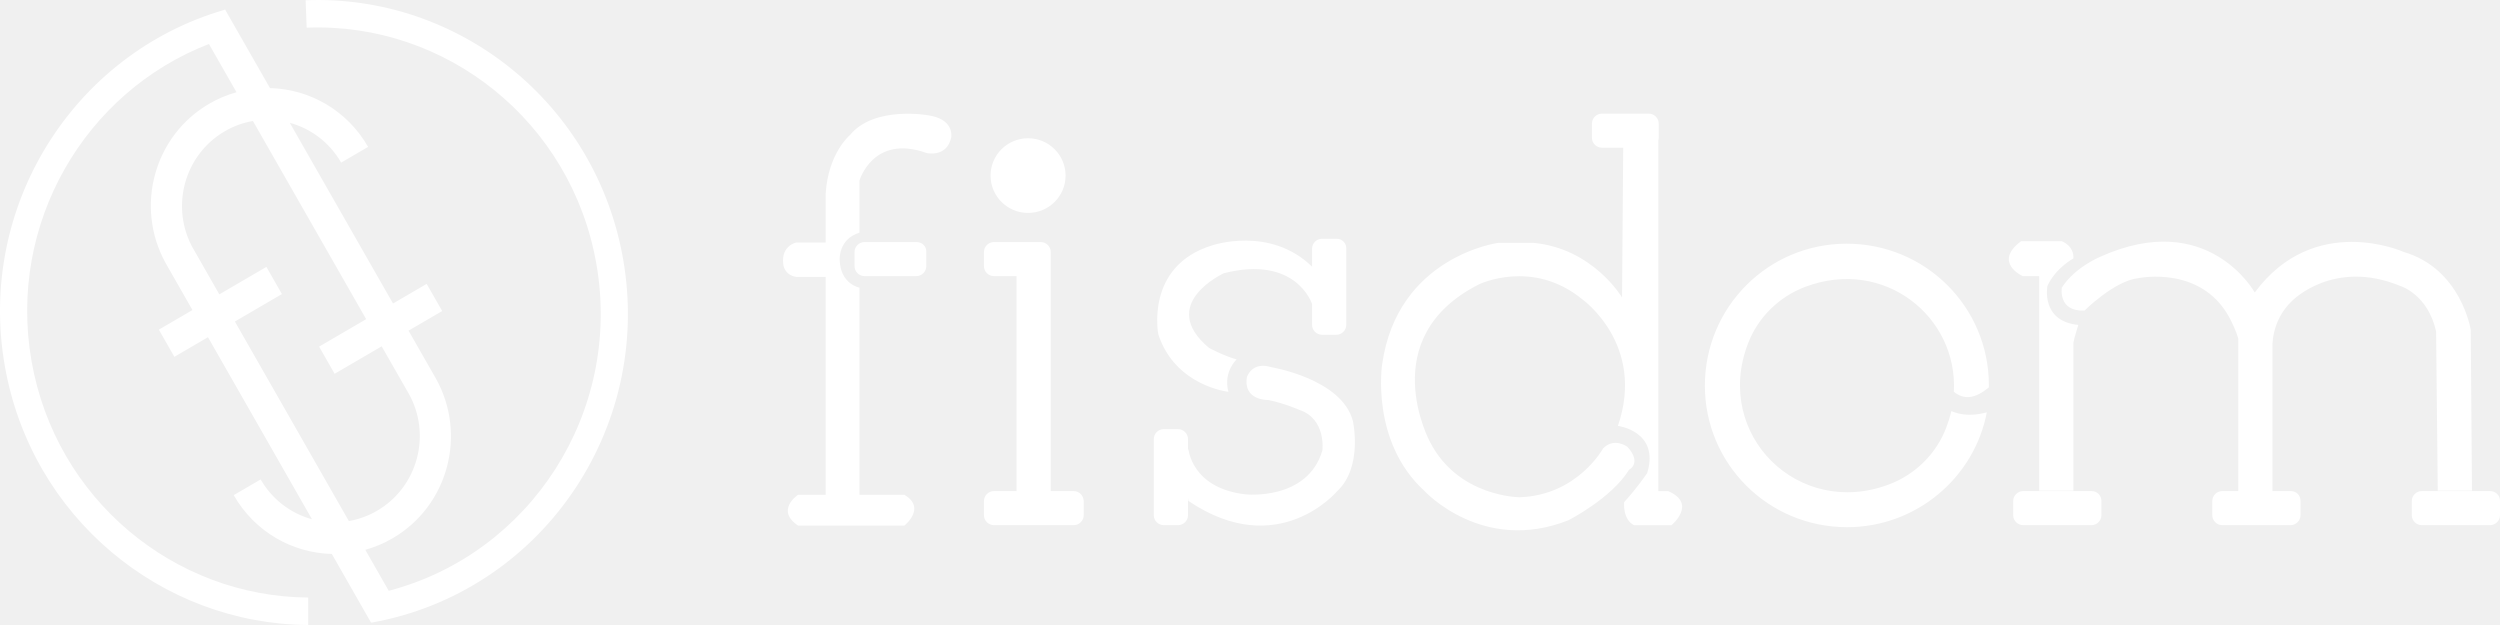
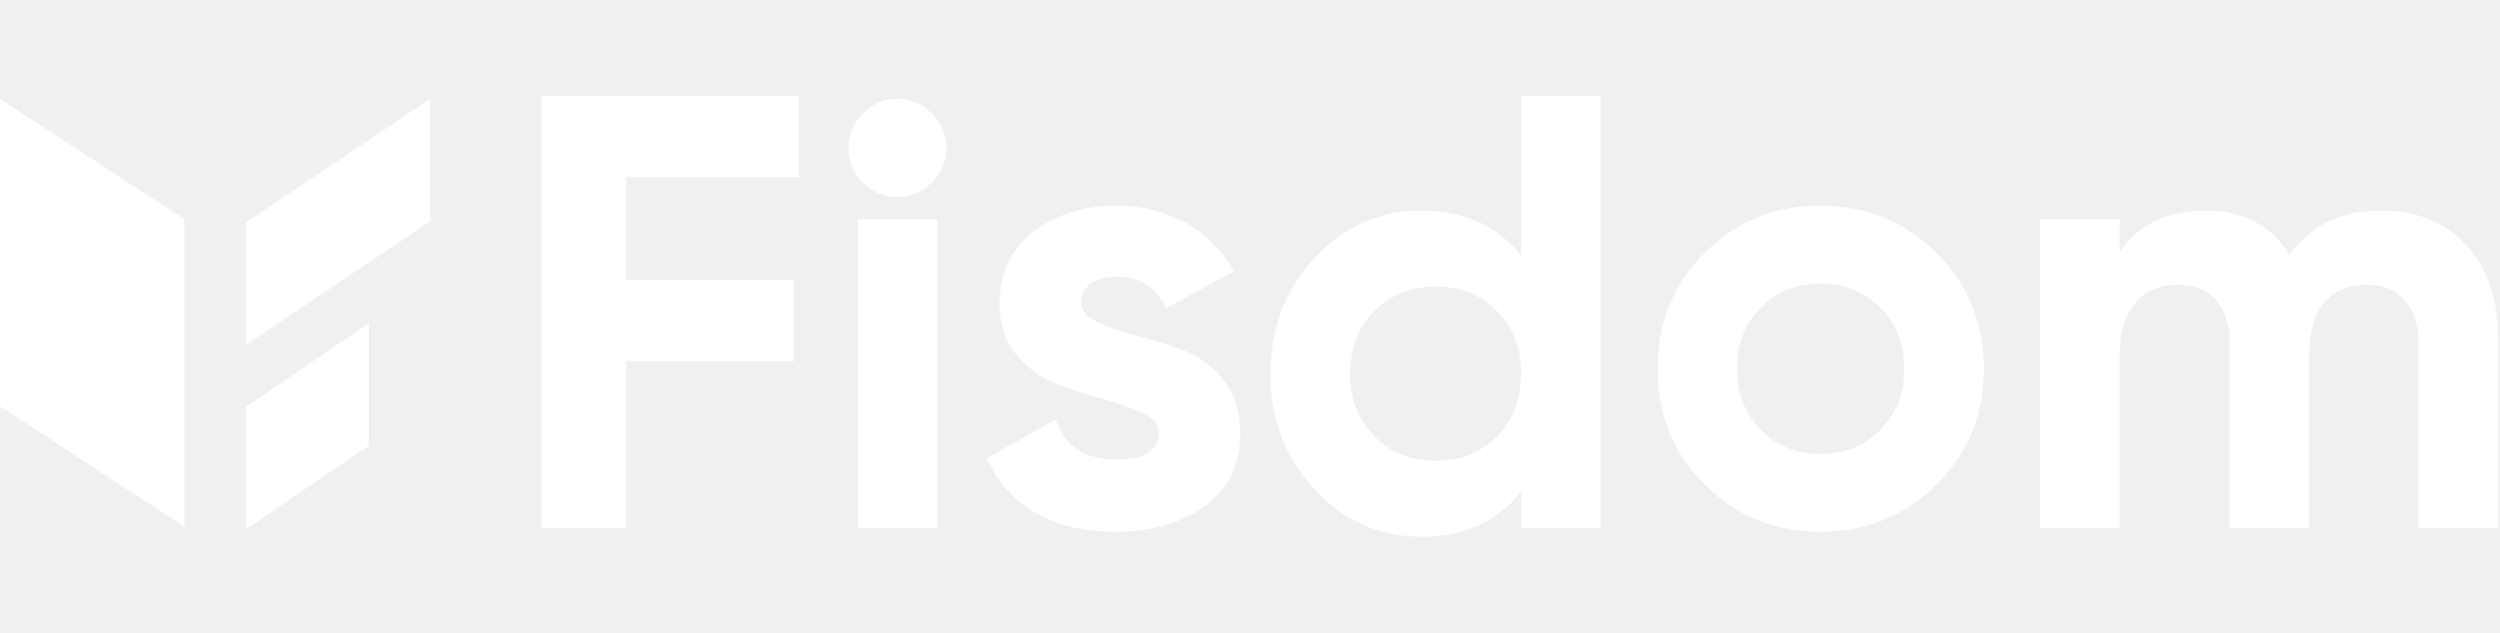
- <svg xmlns="http://www.w3.org/2000/svg" width="120" height="30" viewBox="0 0 120 30" fill="none">
-   <path fill-rule="evenodd" clip-rule="evenodd" d="M10.752 0.478C3.529 2.586 -1.106 9.905 0.229 17.555C1.498 24.828 7.736 29.955 14.793 30L14.794 28.682C8.358 28.637 2.671 23.96 1.513 17.326C0.363 10.737 4.067 4.417 10.029 2.112L11.352 4.427C10.901 4.552 10.459 4.737 10.035 4.984C7.395 6.525 6.469 9.914 7.935 12.599L7.934 12.6L9.238 14.882L7.625 15.823L8.37 17.127L9.983 16.186L14.976 24.925C13.974 24.649 13.074 23.991 12.511 23.013L11.218 23.767C12.229 25.537 14.044 26.544 15.928 26.59L17.806 29.878L17.82 29.87L17.823 29.888C25.928 28.444 31.34 20.635 29.911 12.445C28.601 4.94 22.001 -0.279 14.67 0.012L14.72 1.328C21.41 1.063 27.432 5.826 28.627 12.674C29.867 19.783 25.458 26.579 18.659 28.358L17.535 26.391C17.985 26.266 18.428 26.081 18.851 25.834C21.513 24.281 22.432 20.849 20.915 18.154L19.611 15.871L21.225 14.93L20.48 13.626L18.866 14.568L13.91 5.894C14.913 6.169 15.812 6.827 16.376 7.805L17.669 7.051C16.658 5.282 14.842 4.274 12.959 4.228L10.801 0.452L10.753 0.48L10.752 0.478ZM10.786 6.303C11.217 6.051 11.676 5.888 12.14 5.807L17.576 15.32L15.317 16.638L16.062 17.942L18.321 16.624L19.599 18.86L19.601 18.859C20.733 20.839 20.061 23.372 18.101 24.515C17.669 24.767 17.211 24.931 16.746 25.011L11.274 15.433L13.532 14.115L12.787 12.811L10.528 14.129L9.288 11.958L9.286 11.96C8.154 9.979 8.826 7.447 10.786 6.303ZM76.888 5.455H79.144C79.401 5.455 79.618 5.672 79.618 5.928V6.617C79.618 6.662 79.612 6.706 79.599 6.748V23.573H80.074C81.479 24.183 80.232 25.208 80.232 25.208H78.432C77.878 24.932 77.957 24.105 77.957 24.105C78.59 23.416 79.065 22.706 79.065 22.706C79.678 20.698 77.66 20.442 77.66 20.442C79.006 16.523 75.939 14.357 75.939 14.357C73.545 12.407 70.993 13.648 70.993 13.648C65.928 16.208 68.638 21.21 68.638 21.21C70.003 23.868 72.951 23.868 72.951 23.868C75.721 23.77 76.948 21.525 76.948 21.525C77.482 20.974 78.115 21.446 78.115 21.446C78.828 22.234 78.195 22.549 78.195 22.549C77.344 23.927 75.286 24.971 75.286 24.971C71.171 26.606 68.381 23.573 68.381 23.573C65.769 21.19 66.343 17.488 66.343 17.488C67.075 12.308 71.903 11.659 71.903 11.659H73.624C76.473 11.934 77.858 14.278 77.858 14.278L77.914 7.09H76.888C76.631 7.09 76.413 6.873 76.413 6.617V5.928C76.413 5.672 76.631 5.455 76.888 5.455ZM40.8 6.48C41.967 5.062 44.559 5.535 44.559 5.535C45.685 5.71 45.669 6.383 45.665 6.53C45.665 6.548 45.665 6.559 45.667 6.559C45.469 7.583 44.48 7.346 44.48 7.346C41.908 6.421 41.255 8.666 41.255 8.666V11.167C40.226 11.482 40.305 12.486 40.305 12.486C40.345 13.648 41.255 13.806 41.255 13.806V23.751H43.411C44.48 24.381 43.411 25.228 43.411 25.228H38.307C37.199 24.48 38.307 23.751 38.307 23.751H39.632V13.294H38.228C37.614 13.195 37.594 12.664 37.594 12.664C37.495 11.777 38.228 11.64 38.228 11.64H39.632V9.296C39.751 7.346 40.8 6.48 40.8 6.48ZM64.166 11.461H63.454C63.197 11.461 62.979 11.678 62.979 11.934V12.8C60.961 10.831 58.191 11.776 58.191 11.776C54.947 12.761 55.599 16.05 55.599 16.05C56.411 18.531 58.963 18.807 58.963 18.807C58.706 17.842 59.359 17.251 59.359 17.251C58.765 17.093 58.033 16.699 58.033 16.699C55.52 14.592 58.745 13.115 58.745 13.115C62.193 12.238 62.964 14.546 62.979 14.592V15.597C62.979 15.853 63.197 16.069 63.454 16.069H64.147C64.404 16.069 64.621 15.853 64.621 15.597V11.953C64.641 11.678 64.424 11.461 64.166 11.461ZM64.938 20.205C64.404 18.177 61.021 17.625 61.021 17.625C60.091 17.33 59.854 18.098 59.854 18.098C59.656 19.24 60.883 19.201 60.883 19.201C61.654 19.358 62.366 19.673 62.366 19.673C63.672 20.107 63.474 21.623 63.474 21.623C62.762 24.045 59.794 23.73 59.794 23.73C57.183 23.435 57.044 21.544 57.044 21.544C57.037 21.571 57.03 21.598 57.024 21.626V21.072C57.024 20.816 56.806 20.599 56.549 20.599H55.857C55.599 20.599 55.382 20.816 55.382 21.072V24.735C55.382 24.991 55.599 25.207 55.857 25.207H56.549C56.806 25.207 57.024 24.991 57.024 24.735V23.892C57.036 23.989 57.044 24.045 57.044 24.045C61.357 26.96 64.187 23.573 64.187 23.573C65.433 22.411 64.938 20.205 64.938 20.205ZM41.493 11.619H44.006C44.263 11.619 44.48 11.835 44.461 12.091V12.781C44.461 13.037 44.243 13.253 43.986 13.253H41.493C41.236 13.253 41.018 13.037 41.018 12.781V12.091C41.018 11.835 41.236 11.619 41.493 11.619ZM51.148 8.428C51.148 9.418 50.342 10.22 49.347 10.22C48.353 10.22 47.547 9.418 47.547 8.428C47.547 7.439 48.353 6.636 49.347 6.636C50.342 6.636 51.148 7.439 51.148 8.428ZM49.961 11.619H47.705C47.448 11.619 47.23 11.835 47.23 12.091V12.781C47.23 13.037 47.448 13.253 47.705 13.253H48.794V23.572H47.705C47.448 23.572 47.23 23.789 47.23 24.045V24.734C47.23 24.99 47.448 25.207 47.705 25.207H51.544C51.801 25.207 52.018 24.99 52.018 24.734V24.045C51.998 23.769 51.801 23.572 51.524 23.572H50.436L50.435 12.091C50.435 11.835 50.218 11.619 49.961 11.619ZM106.665 23.572H107.436V16.246C107.338 15.892 107.12 15.458 107.12 15.458C105.814 12.682 102.648 13.351 102.648 13.351C101.501 13.469 100.057 14.907 100.057 14.907C98.771 14.966 98.968 13.804 98.968 13.804C99.602 12.819 100.808 12.327 100.808 12.327C105.992 9.984 108.228 14.04 108.228 14.04C111.097 10.161 115.37 12.091 115.37 12.091C118.14 12.898 118.595 15.832 118.595 15.832L118.655 23.552H117.012L116.933 15.911C116.538 14.119 115.212 13.725 115.212 13.725C112.007 12.406 110.028 14.434 110.028 14.434C108.98 15.419 109.079 16.699 109.079 16.699V23.572H109.949C110.226 23.572 110.424 23.769 110.424 24.045V24.734C110.424 24.99 110.207 25.207 109.949 25.207H106.665C106.408 25.207 106.19 24.99 106.19 24.734V24.045C106.19 23.789 106.408 23.572 106.665 23.572ZM119.525 23.572H116.241C115.984 23.572 115.766 23.789 115.766 24.045V24.734C115.766 24.99 115.984 25.207 116.241 25.207H119.525C119.782 25.207 120 24.99 120 24.734V24.045C120 23.769 119.782 23.572 119.525 23.572ZM99.522 12.406C99.522 12.406 98.672 12.859 98.276 13.726C98.276 13.726 97.94 15.419 99.76 15.597C99.76 15.597 99.562 16.207 99.522 16.463V23.553H97.88V13.253H97.089C97.089 13.253 95.645 12.603 97.01 11.579H98.969C98.969 11.579 99.562 11.796 99.522 12.406ZM97.109 23.572H100.393C100.65 23.572 100.868 23.769 100.868 24.045V24.734C100.868 24.99 100.65 25.207 100.393 25.207H97.109C96.852 25.207 96.634 24.99 96.634 24.734V24.045C96.634 23.789 96.852 23.572 97.109 23.572ZM94.556 19.909C94.101 19.909 93.804 19.791 93.666 19.732C93.606 19.988 93.527 20.244 93.428 20.5C92.954 21.78 91.925 22.785 90.659 23.257C86.306 24.892 82.25 20.855 83.892 16.522C84.367 15.242 85.396 14.238 86.662 13.765C90.441 12.347 93.982 15.203 93.785 18.807C94.279 19.2 94.794 19.141 95.447 18.61L95.466 18.59V18.491C95.466 14.73 92.419 11.697 88.64 11.697C84.862 11.697 81.834 14.75 81.834 18.511C81.834 22.273 84.881 25.305 88.66 25.305C91.984 25.305 94.774 22.922 95.367 19.791L95.326 19.802C95.163 19.843 94.901 19.909 94.556 19.909Z" fill="white" />
+ <svg xmlns="http://www.w3.org/2000/svg" width="261" height="66" viewBox="0 0 261 66" fill="none">
+   <path fill-rule="evenodd" clip-rule="evenodd" d="M83.441 18.509H65.39V29.21H82.924V37.719H65.39V55.124H56.495V10H83.441V18.509Z" fill="white" />
+   <path fill-rule="evenodd" clip-rule="evenodd" d="M89.563 55.124H97.879V22.892H89.563V55.124ZM93.691 20.566C92.315 20.566 91.122 20.061 90.113 19.051C89.102 18.041 88.597 16.849 88.597 15.473C88.597 14.098 89.102 12.894 90.113 11.863C91.122 10.832 92.315 10.316 93.691 10.316C95.109 10.316 96.322 10.832 97.333 11.863C98.342 12.894 98.847 14.098 98.847 15.473C98.847 16.849 98.342 18.041 97.333 19.051C96.322 20.061 95.109 20.566 93.691 20.566Z" fill="white" />
+   <path fill-rule="evenodd" clip-rule="evenodd" d="M112.9 31.533C112.9 32.393 113.469 33.091 114.608 33.628C115.747 34.166 117.132 34.638 118.766 35.046C120.399 35.455 122.032 35.971 123.665 36.593C125.298 37.217 126.685 38.259 127.823 39.72C128.962 41.181 129.532 43.007 129.532 45.199C129.532 48.509 128.296 51.055 125.825 52.838C123.353 54.62 120.27 55.513 116.574 55.513C109.957 55.513 105.445 52.957 103.038 47.844C103.038 47.843 103.038 47.842 103.04 47.841L110.256 43.781C110.256 43.781 110.257 43.781 110.257 43.782C111.202 46.575 113.308 47.971 116.574 47.971C119.54 47.971 121.023 47.047 121.023 45.199C121.023 44.34 120.452 43.642 119.314 43.104C118.175 42.567 116.789 42.084 115.156 41.653C113.522 41.224 111.89 40.686 110.257 40.042C108.623 39.397 107.237 38.377 106.099 36.98C104.96 35.584 104.391 33.832 104.391 31.726C104.391 28.546 105.561 26.044 107.904 24.216C110.246 22.39 113.158 21.477 116.639 21.477C119.259 21.477 121.645 22.068 123.795 23.249C125.941 24.431 127.638 26.116 128.885 28.305C128.886 28.308 128.885 28.31 128.883 28.311L121.796 32.178C120.765 29.985 119.046 28.89 116.639 28.89C115.564 28.89 114.673 29.127 113.963 29.599C113.255 30.072 112.9 30.717 112.9 31.533Z" fill="white" />
+   <path fill-rule="evenodd" clip-rule="evenodd" d="M143.556 45.552C145.253 47.25 147.392 48.098 149.97 48.098C152.549 48.098 154.676 47.25 156.352 45.552C158.028 43.855 158.866 41.674 158.866 39.009C158.866 36.345 158.028 34.164 156.352 32.465C154.676 30.768 152.549 29.92 149.97 29.92C147.392 29.92 145.253 30.768 143.556 32.465C141.858 34.164 141.009 36.345 141.009 39.009C141.009 41.674 141.858 43.855 143.556 45.552ZM158.864 10H167.18V55.124H158.864V51.322C158.864 51.321 158.864 51.321 158.864 51.321C156.414 54.459 152.933 56.027 148.421 56.027C144.079 56.027 140.373 54.383 137.301 51.095C134.228 47.807 132.692 43.779 132.692 39.009C132.692 34.238 134.228 30.209 137.301 26.922C140.373 23.634 144.079 21.99 148.421 21.99C152.933 21.99 156.414 23.56 158.864 26.695C158.864 26.696 158.864 26.696 158.864 26.695V10Z" fill="white" />
+   <path fill-rule="evenodd" clip-rule="evenodd" d="M183.905 44.877C185.559 46.553 187.633 47.39 190.125 47.39C192.618 47.39 194.703 46.553 196.379 44.877C198.054 43.201 198.892 41.074 198.892 38.495C198.892 35.916 198.054 33.789 196.379 32.113C194.703 30.437 192.618 29.599 190.125 29.599C187.633 29.599 185.559 30.437 183.905 32.113C182.25 33.789 181.423 35.916 181.423 38.495C181.423 41.074 182.25 43.201 183.905 44.877ZM202.246 50.582C198.937 53.869 194.897 55.513 190.127 55.513C185.357 55.513 181.328 53.869 178.04 50.582C174.752 47.294 173.108 43.265 173.108 38.495C173.108 33.725 174.752 29.696 178.04 26.408C181.328 23.12 185.357 21.477 190.127 21.477C194.897 21.477 198.937 23.12 202.246 26.408C205.555 29.696 207.21 33.725 207.21 38.495C207.21 43.265 205.555 47.294 202.246 50.582Z" fill="white" />
+   <path fill-rule="evenodd" clip-rule="evenodd" d="M248.726 21.989C252.421 21.989 255.375 23.193 257.589 25.599C259.802 28.006 260.909 31.229 260.909 35.269V55.123H252.593V35.848C252.593 33.915 252.12 32.411 251.175 31.337C250.229 30.263 248.897 29.725 247.178 29.725C245.287 29.725 243.815 30.348 242.763 31.594C241.709 32.841 241.183 34.646 241.183 37.009V55.123H232.867V35.848C232.867 33.915 232.394 32.411 231.449 31.337C230.503 30.263 229.171 29.725 227.452 29.725C225.604 29.725 224.132 30.348 223.037 31.594C221.941 32.841 221.393 34.646 221.393 37.009V55.123H213.077V22.892H221.393V26.308C223.327 23.429 226.313 21.989 230.353 21.989C234.307 21.989 237.229 23.537 239.12 26.631C241.269 23.537 244.471 21.989 248.726 21.989Z" fill="white" />
+   <path fill-rule="evenodd" clip-rule="evenodd" d="M-0.001 10.316L19.259 22.9V55L-0.001 42.417V10.316Z" fill="white" />
+   <mask id="mask0" style="mask-type:alpha" maskUnits="userSpaceOnUse" x="-1" y="10" width="21" height="45">
+     <path fill-rule="evenodd" clip-rule="evenodd" d="M-0.001 10.316L19.259 22.9V55L-0.001 42.417V10.316Z" fill="white" />
+   </mask>
+   <g mask="url(#mask0)">
+ </g>
+   <path fill-rule="evenodd" clip-rule="evenodd" d="M25.679 23.208L44.94 10.316V23.105L25.679 35.996V23.208Z" fill="white" />
+   <mask id="mask1" style="mask-type:alpha" maskUnits="userSpaceOnUse" x="25" y="10" width="20" height="26">
+     <path fill-rule="evenodd" clip-rule="evenodd" d="M25.679 23.208L44.94 10.316V23.105L25.679 35.996V23.208Z" fill="white" />
+   </mask>
+   <g mask="url(#mask1)">
+ </g>
+   <path fill-rule="evenodd" clip-rule="evenodd" d="M25.679 42.468L38.52 33.746V46.535L25.679 55.257V42.468Z" fill="white" />
+   <mask id="mask2" style="mask-type:alpha" maskUnits="userSpaceOnUse" x="25" y="33" width="14" height="23">
+     <path fill-rule="evenodd" clip-rule="evenodd" d="M25.679 42.468L38.52 33.746V46.535L25.679 55.257V42.468Z" fill="white" />
+   </mask>
+   <g mask="url(#mask2)">
+ </g>
</svg>
